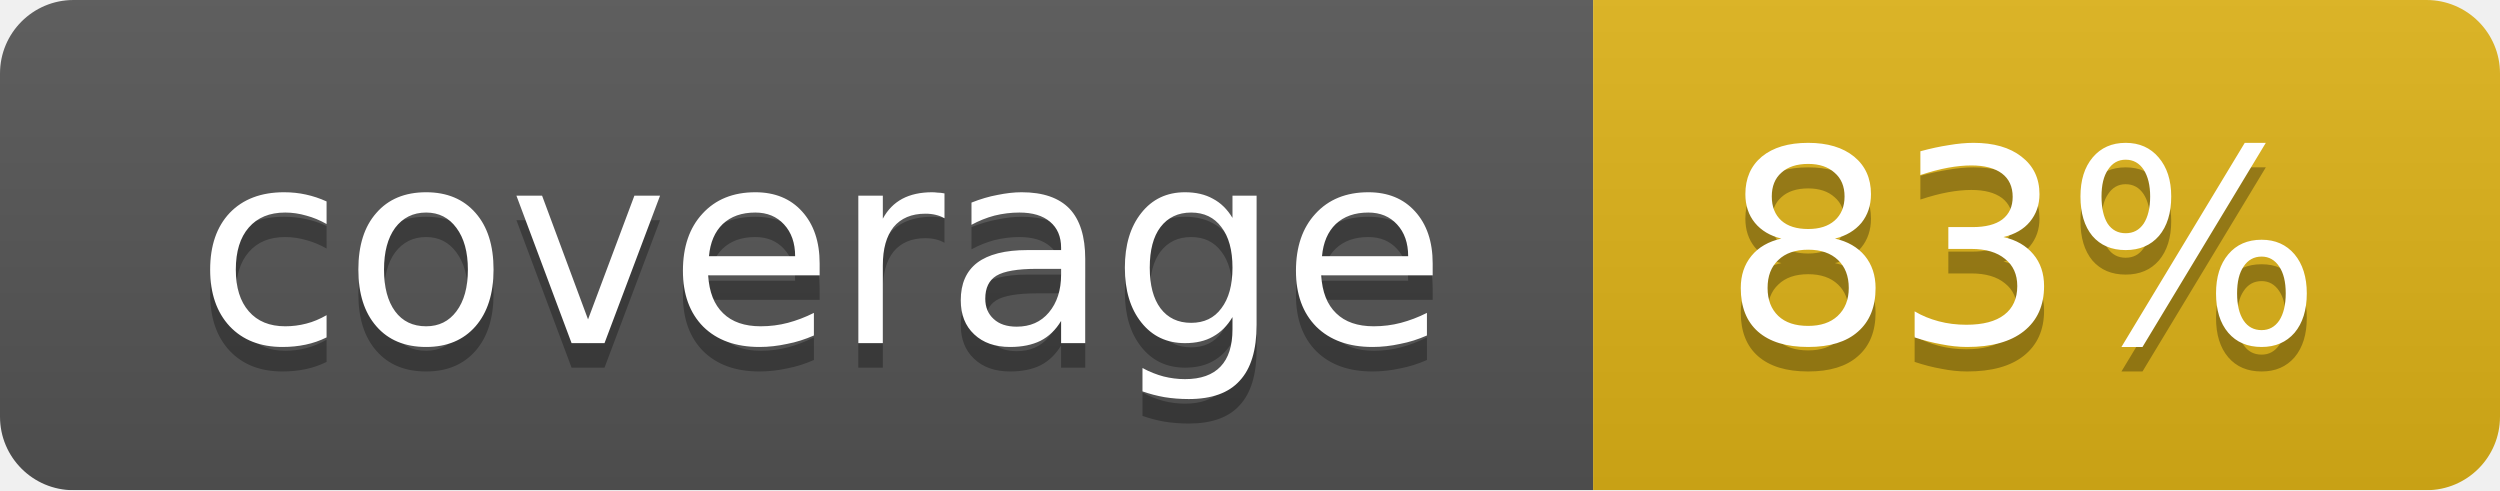
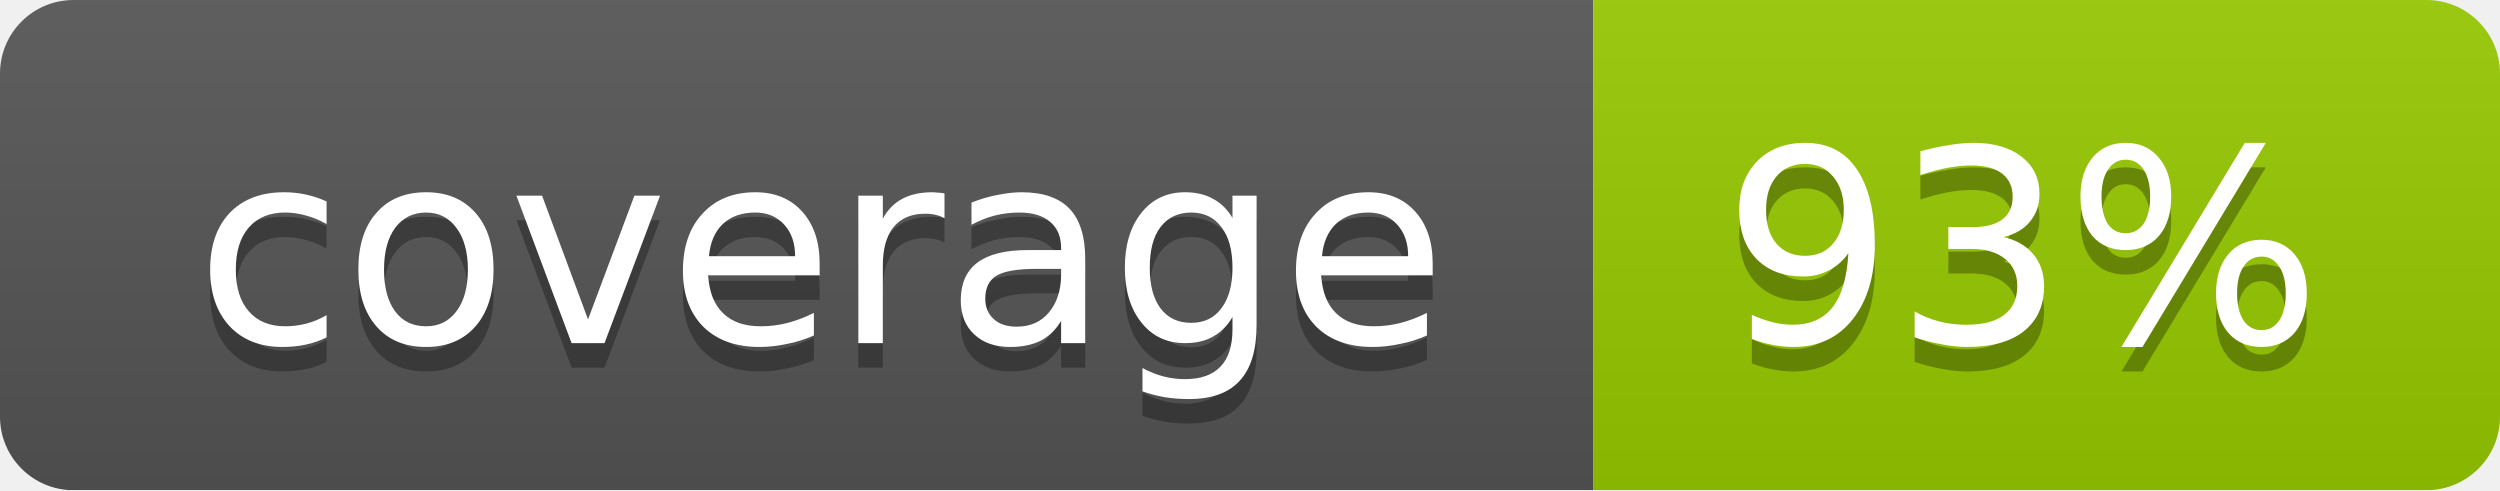
<svg xmlns="http://www.w3.org/2000/svg" width="102" height="20">
  <linearGradient id="smooth" x2="0" y2="100%">
    <stop offset="0" stop-color="#bbb" stop-opacity=".1" />
    <stop offset="1" stop-opacity=".1" />
  </linearGradient>
  <mask id="round">
    <rect width="102" height="20" rx="3" fill="#fff" />
  </mask>
  <g mask="url(#round)">
    <rect width="65" height="20" fill="#555" />
-     <rect x="65" width="37" height="20" fill="#dfb317" />
+     <rect x="65" width="37" height="20" fill="#97ca00" />
    <rect width="102" height="20" fill="url(#smooth)" />
  </g>
  <g fill="#fff" text-anchor="middle" font-family="DejaVu Sans,Verdana,Geneva,sans-serif" font-size="11">
    <text x="33.5" y="15" fill="#010101" fill-opacity=".3">coverage</text>
    <text x="33.5" y="14">coverage</text>
-     <text x="82.5" y="15" fill="#010101" fill-opacity=".3">83%</text>
-     <text x="82.5" y="14">83%</text>
+     <text x="82.5" y="15" fill="#010101" fill-opacity=".3">93%</text>
+     <text x="82.5" y="14">93%</text>
  </g>
</svg>
